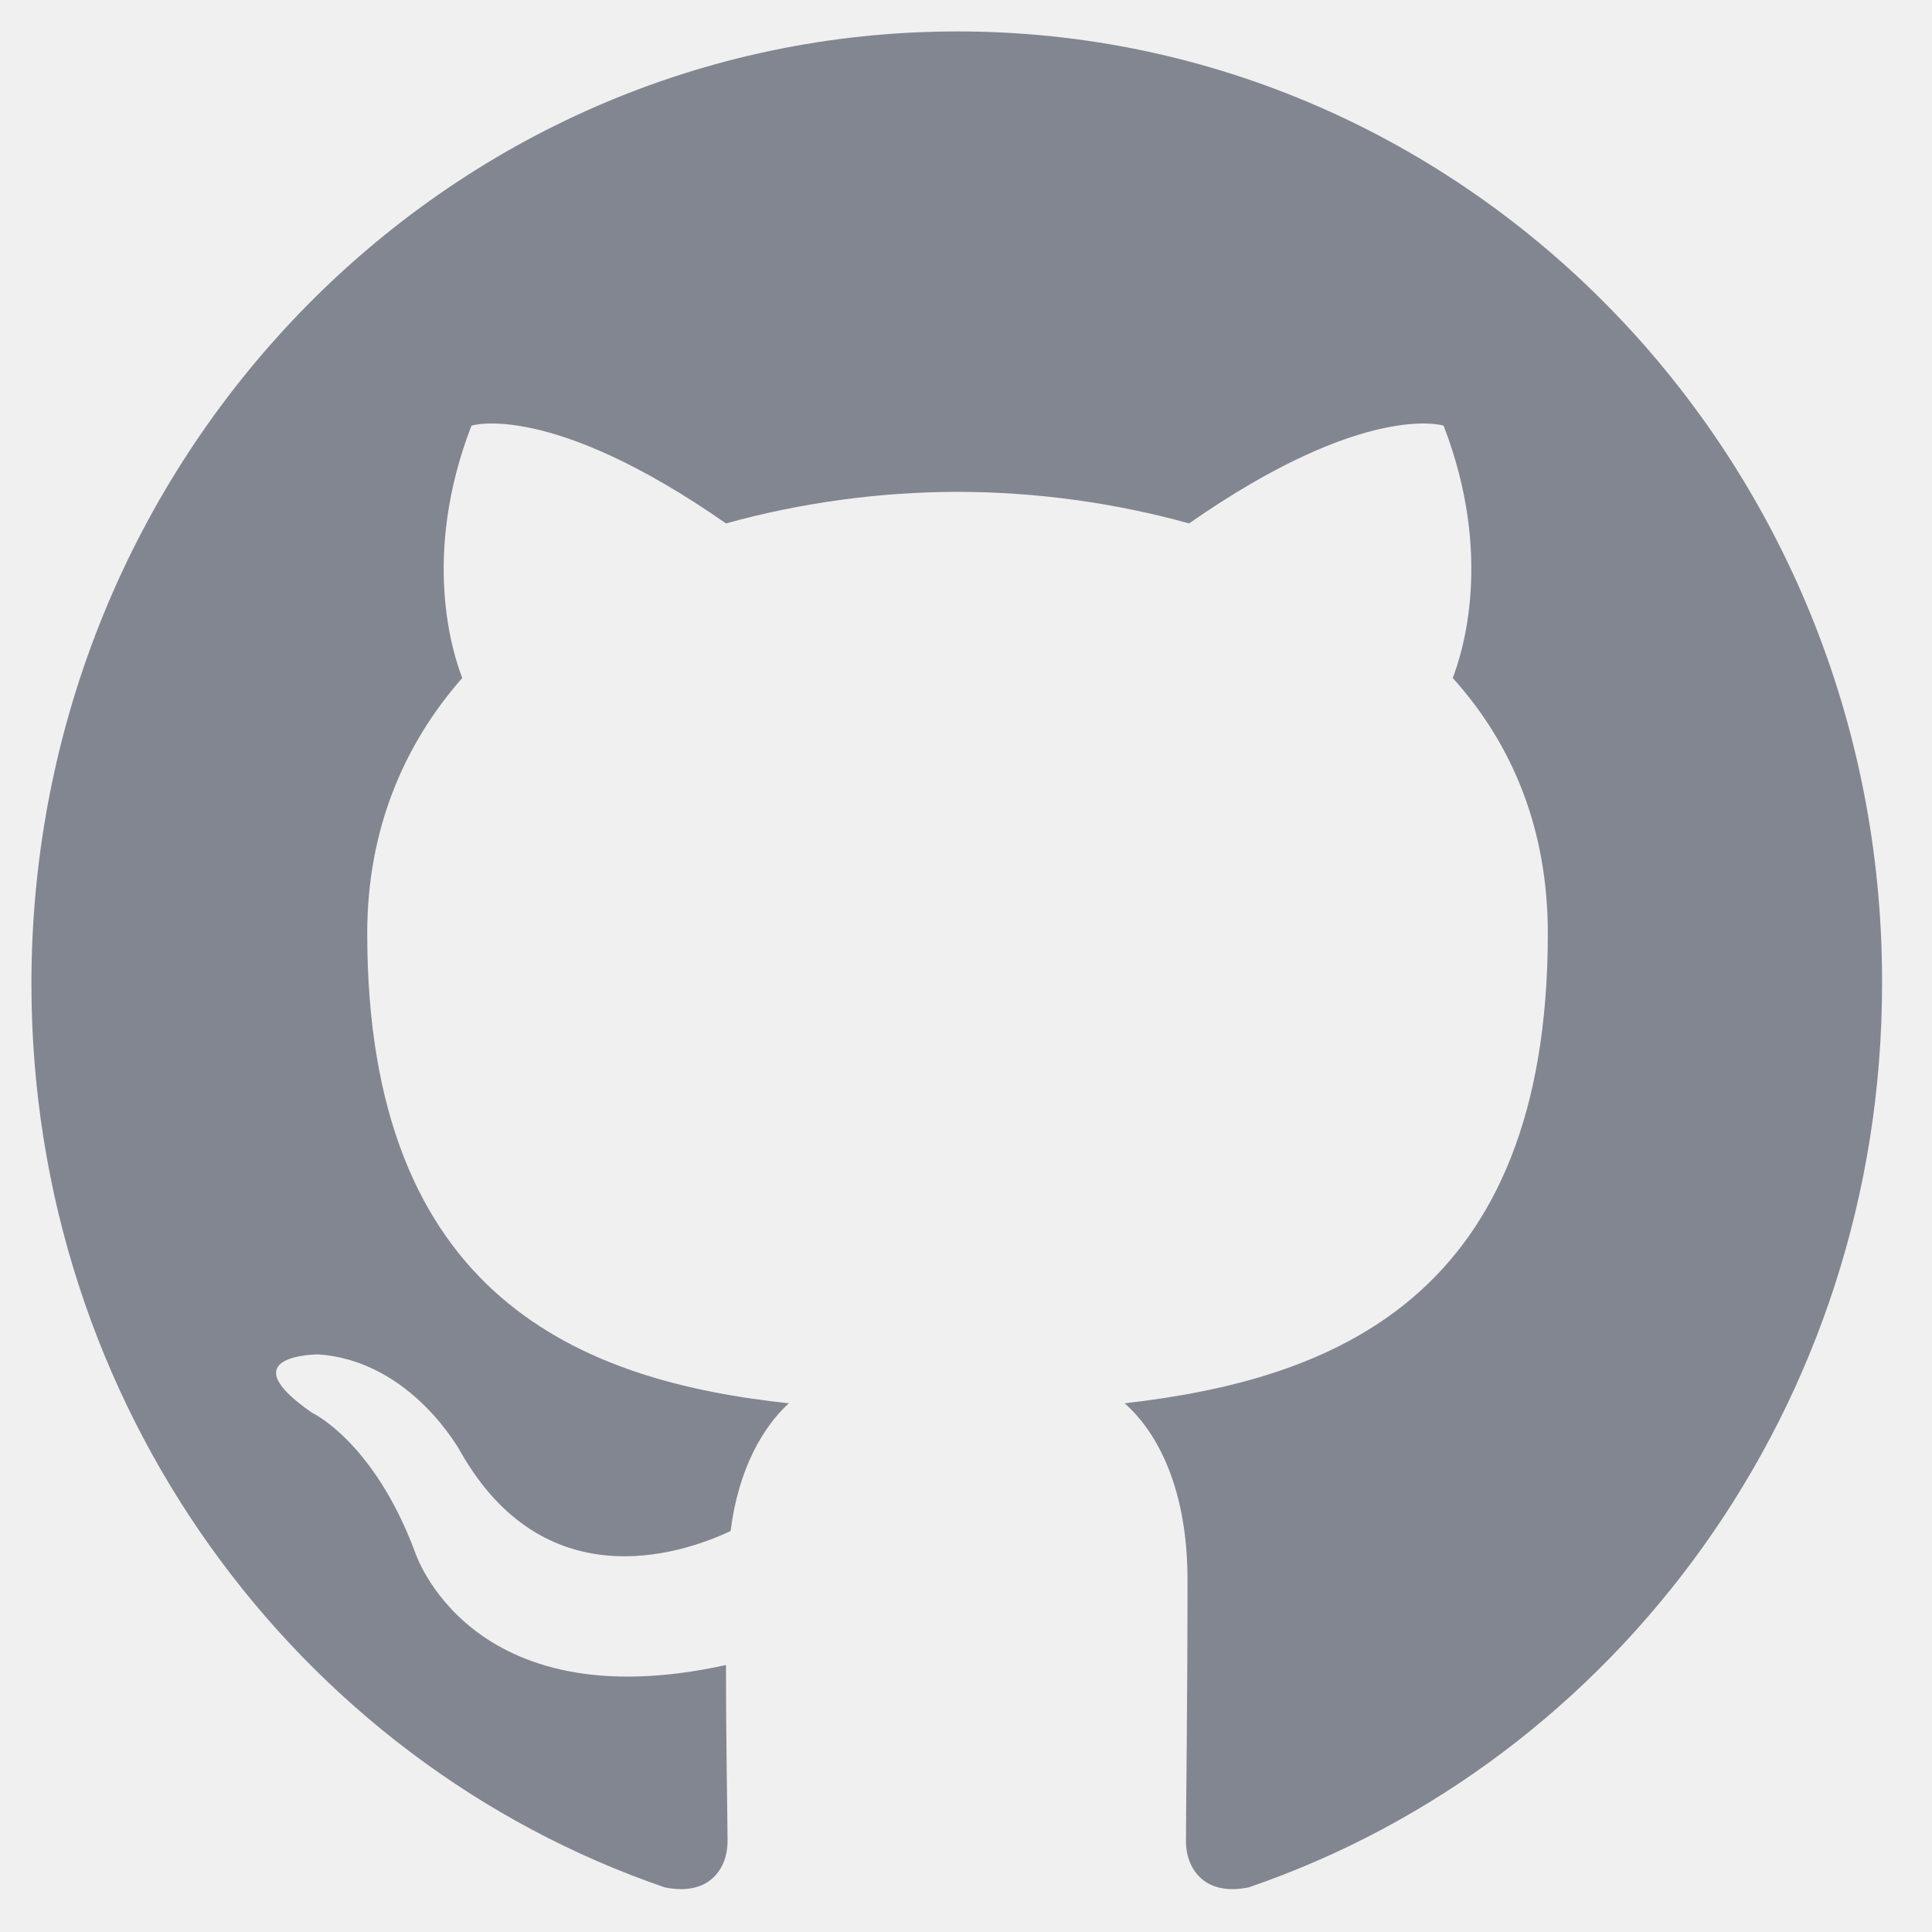
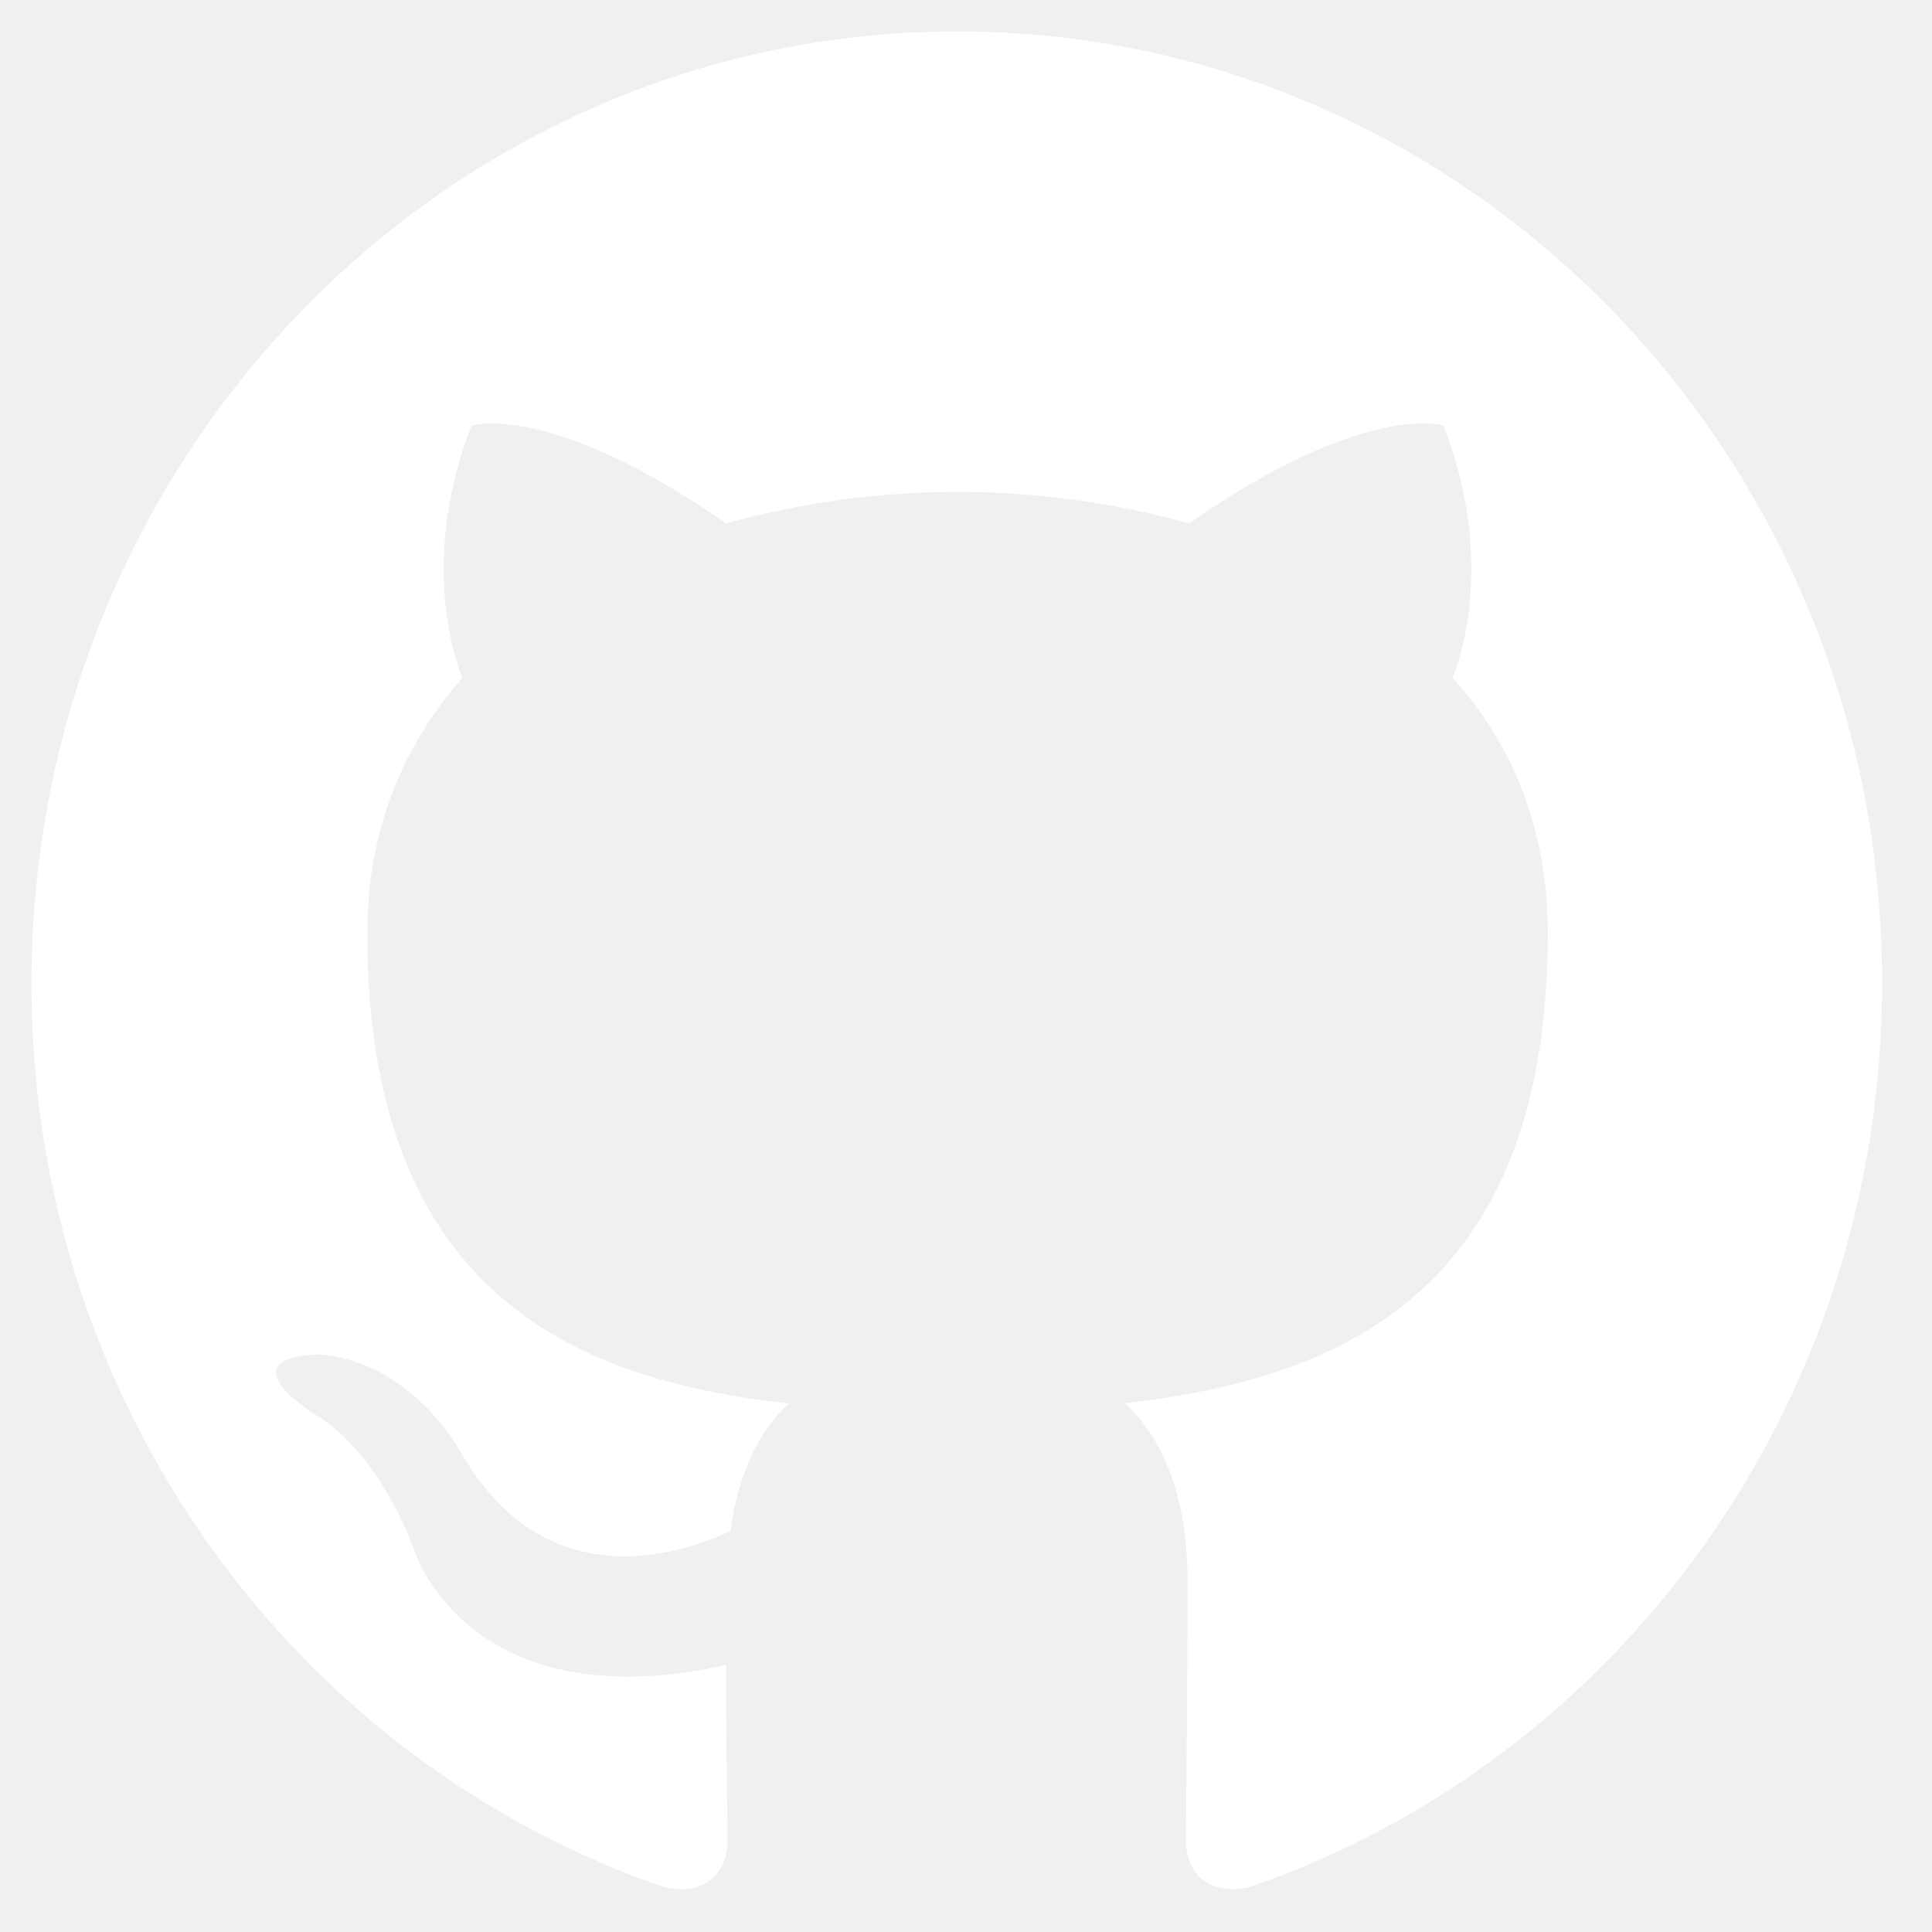
<svg xmlns="http://www.w3.org/2000/svg" width="26" height="26" viewBox="0 0 26 26" fill="none">
  <g clip-path="url(#clip0_1333_7665)">
-     <path fill-rule="evenodd" clip-rule="evenodd" d="M12.886 0.423C5.994 0.423 0.423 6.152 0.423 13.24C0.423 18.906 3.993 23.702 8.945 25.399C9.564 25.527 9.791 25.123 9.791 24.784C9.791 24.487 9.77 23.468 9.77 22.407C6.304 23.171 5.582 20.879 5.582 20.879C5.025 19.394 4.199 19.012 4.199 19.012C3.064 18.227 4.282 18.227 4.282 18.227C5.54 18.312 6.201 19.543 6.201 19.543C7.315 21.495 9.11 20.943 9.832 20.604C9.935 19.776 10.266 19.203 10.616 18.885C7.851 18.588 4.942 17.484 4.942 12.561C4.942 11.161 5.437 10.015 6.221 9.124C6.097 8.805 5.664 7.489 6.345 5.728C6.345 5.728 7.397 5.389 9.77 7.044C10.786 6.763 11.834 6.621 12.886 6.619C13.938 6.619 15.011 6.768 16.002 7.044C18.375 5.389 19.427 5.728 19.427 5.728C20.108 7.489 19.674 8.805 19.55 9.124C20.355 10.015 20.83 11.161 20.83 12.561C20.83 17.484 17.921 18.566 15.135 18.885C15.589 19.288 15.981 20.052 15.981 21.261C15.981 22.98 15.96 24.36 15.96 24.784C15.96 25.123 16.188 25.527 16.806 25.399C21.759 23.701 25.328 18.906 25.328 13.24C25.349 6.152 19.757 0.423 12.886 0.423Z" fill="#828691" />
+     <path fill-rule="evenodd" clip-rule="evenodd" d="M12.886 0.423C5.994 0.423 0.423 6.152 0.423 13.24C0.423 18.906 3.993 23.702 8.945 25.399C9.564 25.527 9.791 25.123 9.791 24.784C9.791 24.487 9.77 23.468 9.77 22.407C6.304 23.171 5.582 20.879 5.582 20.879C5.025 19.394 4.199 19.012 4.199 19.012C3.064 18.227 4.282 18.227 4.282 18.227C5.54 18.312 6.201 19.543 6.201 19.543C7.315 21.495 9.11 20.943 9.832 20.604C9.935 19.776 10.266 19.203 10.616 18.885C7.851 18.588 4.942 17.484 4.942 12.561C4.942 11.161 5.437 10.015 6.221 9.124C6.097 8.805 5.664 7.489 6.345 5.728C6.345 5.728 7.397 5.389 9.77 7.044C10.786 6.763 11.834 6.621 12.886 6.619C13.938 6.619 15.011 6.768 16.002 7.044C18.375 5.389 19.427 5.728 19.427 5.728C20.108 7.489 19.674 8.805 19.55 9.124C20.355 10.015 20.83 11.161 20.83 12.561C20.83 17.484 17.921 18.566 15.135 18.885C15.589 19.288 15.981 20.052 15.981 21.261C15.981 22.98 15.96 24.36 15.96 24.784C15.96 25.123 16.188 25.527 16.806 25.399C21.759 23.701 25.328 18.906 25.328 13.24C25.349 6.152 19.757 0.423 12.886 0.423Z" fill="white" />
  </g>
  <defs>
    <clipPath id="clip0_1333_7665">
      <rect width="25" height="25" fill="white" transform="translate(0.423248 0.423256)" />
    </clipPath>
  </defs>
</svg>
